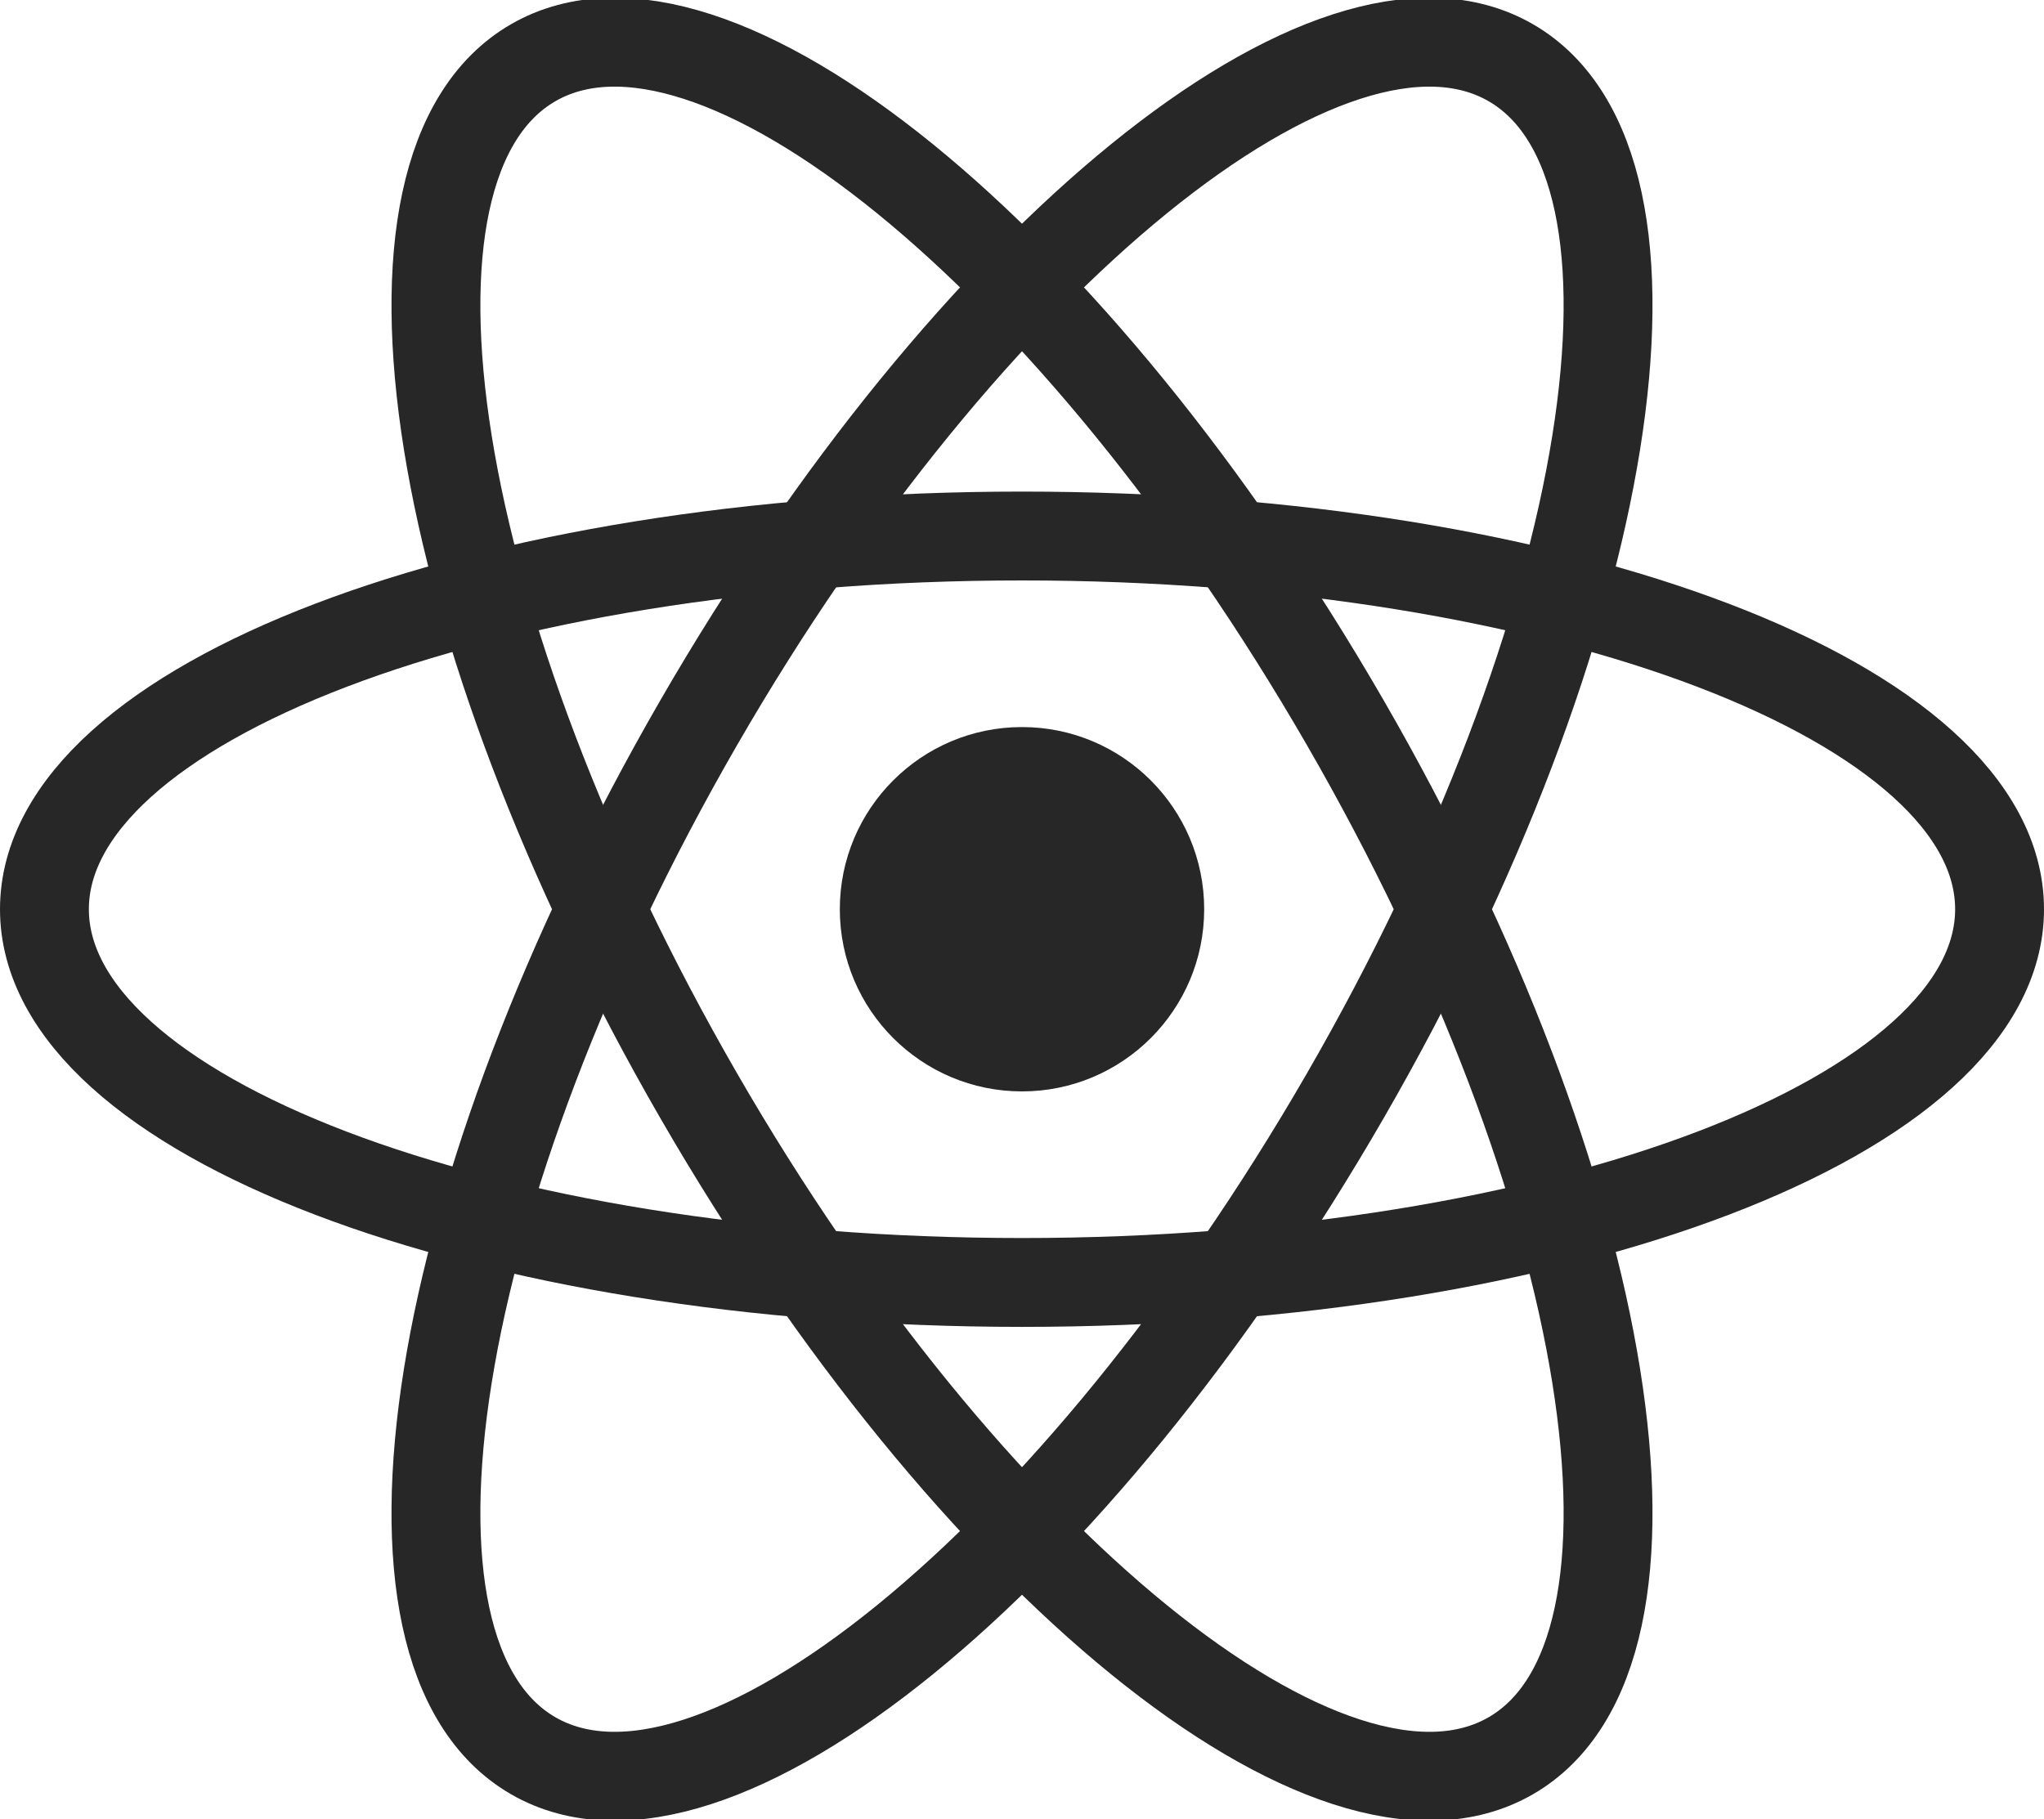
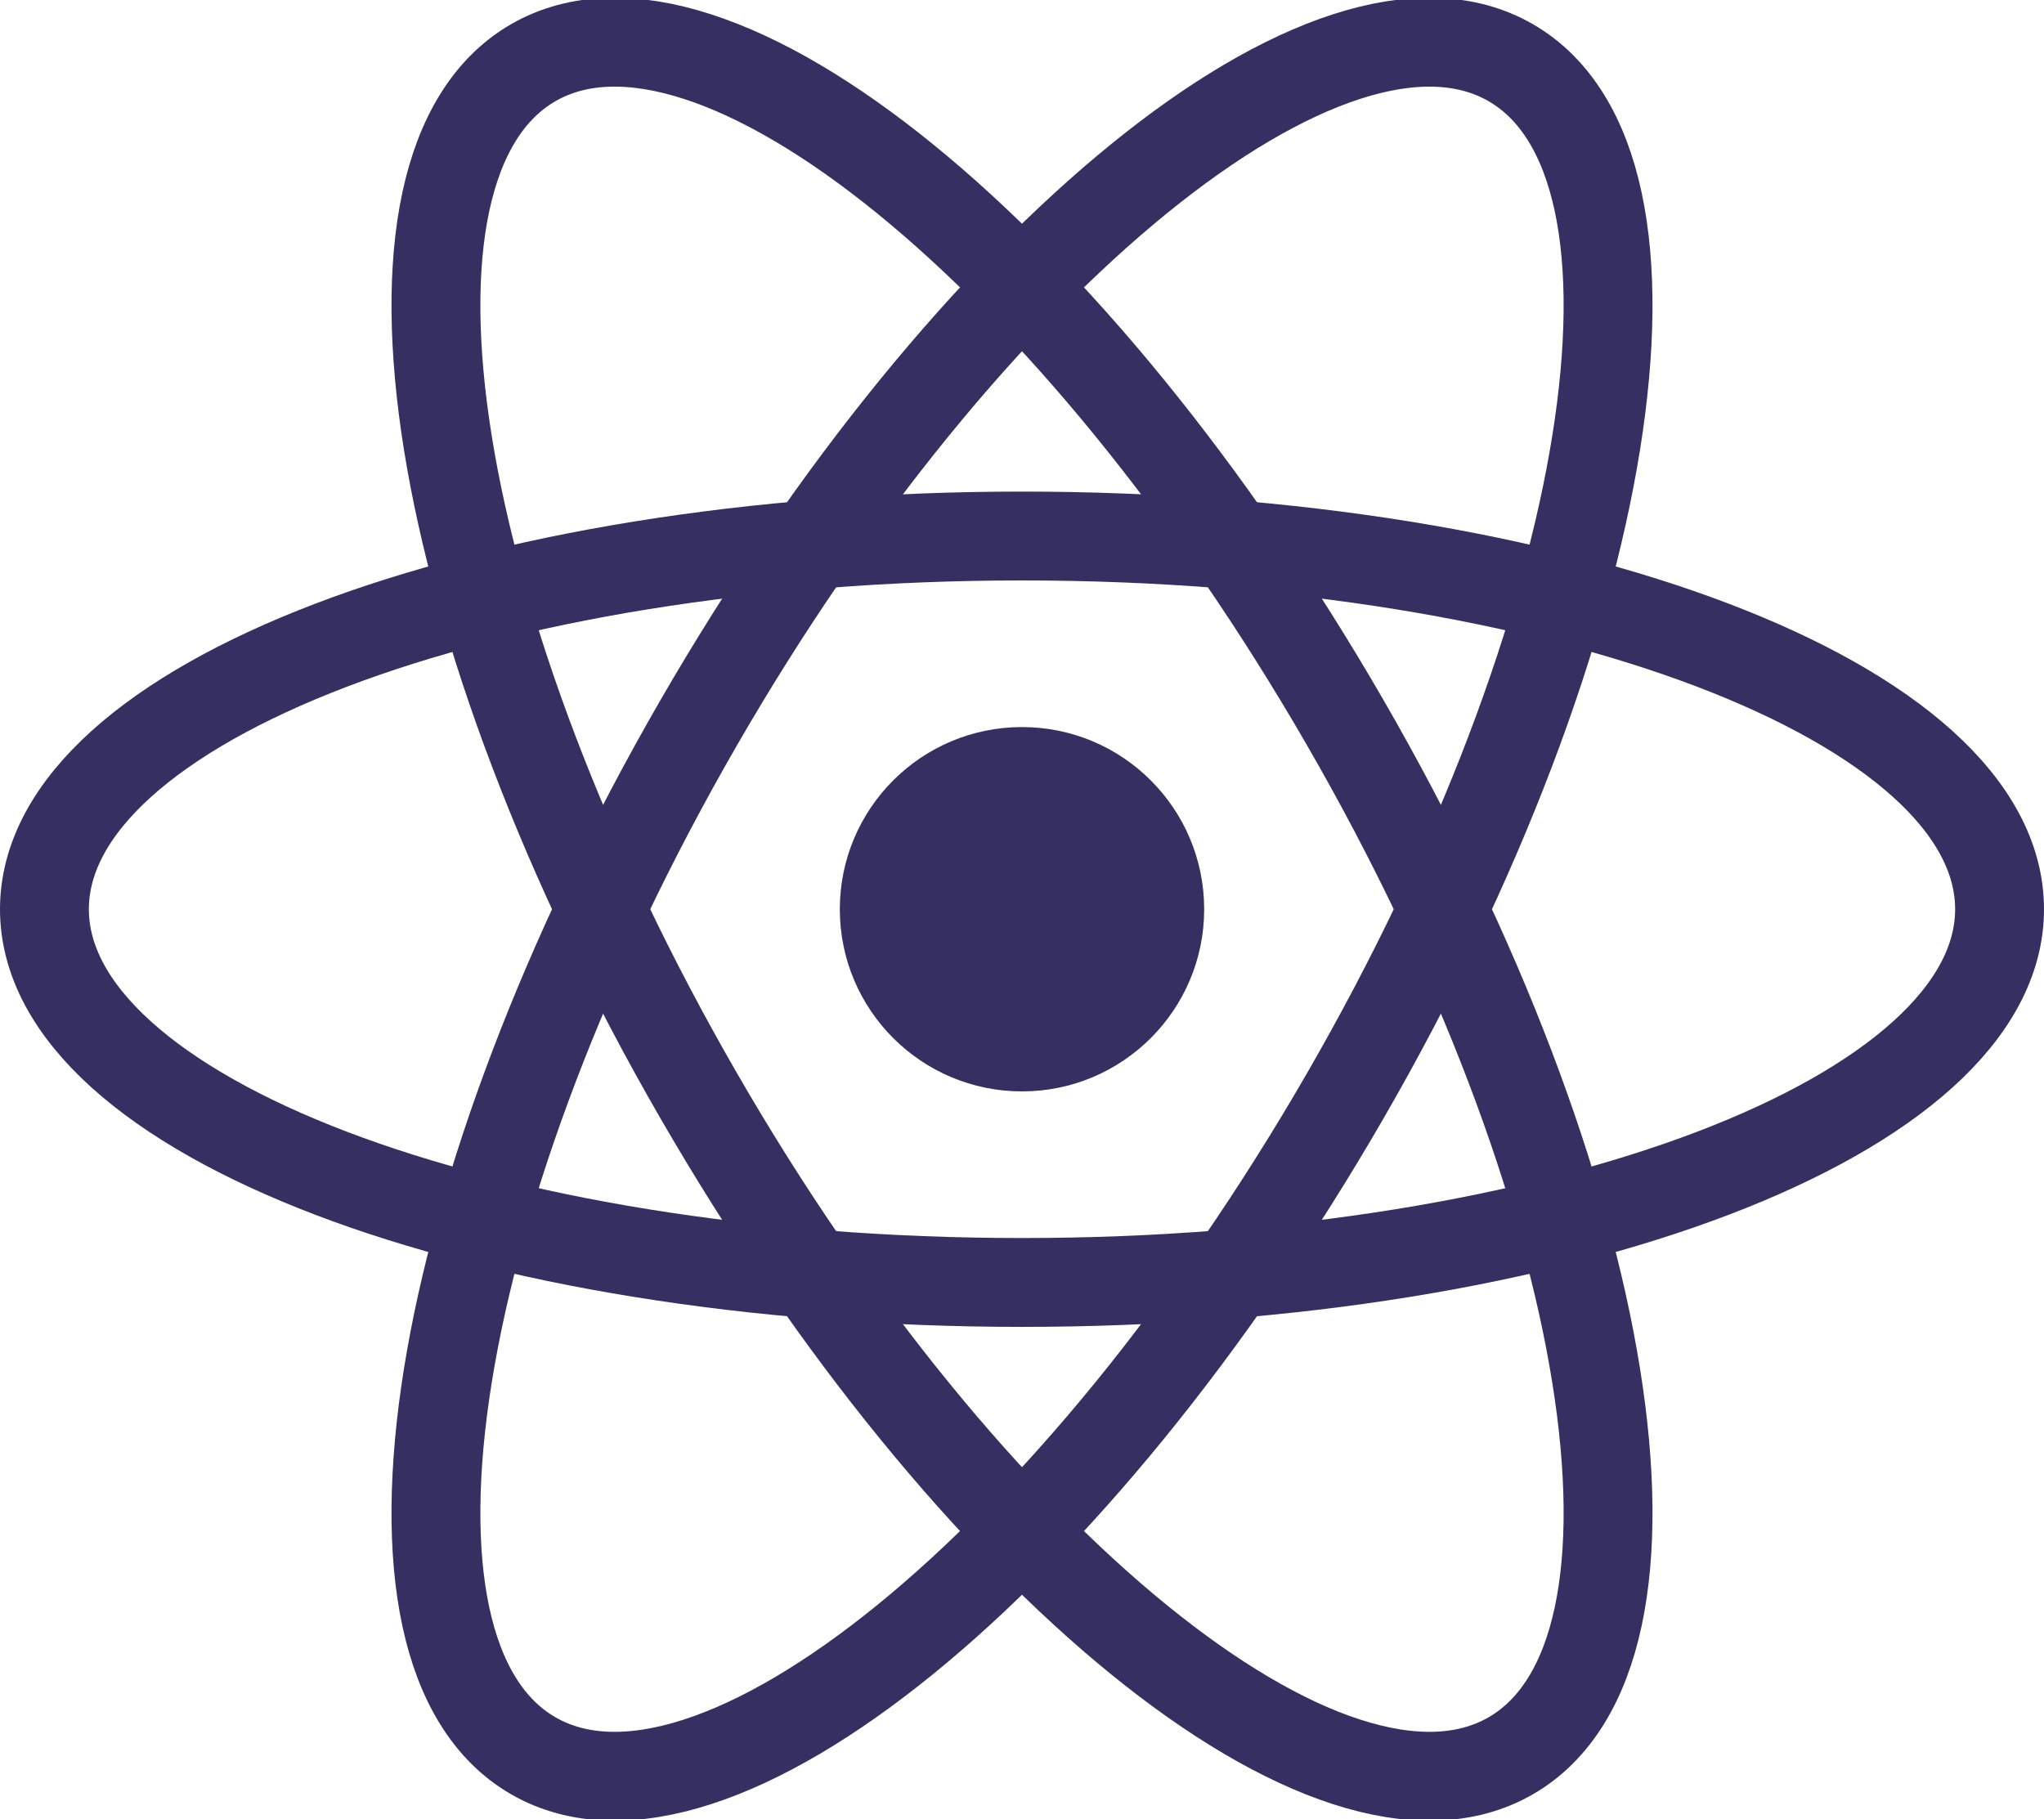
- <svg xmlns="http://www.w3.org/2000/svg" viewBox="-11.5 -10.232 23 20.463">
-   <circle cx="0" cy="0" r="2.05" fill="#272727" />
-   <g stroke="#272727" stroke-width="1" fill="none">
-     <ellipse rx="11" ry="4.2" />
-     <ellipse rx="11" ry="4.2" transform="rotate(60)" />
-     <ellipse rx="11" ry="4.2" transform="rotate(120)" />
+ <svg xmlns="http://www.w3.org/2000/svg" viewBox="-11.5 -10.232 23 20.463" version="1.1" id="svg14">
+   <defs id="defs18" />
+   <circle cx="0" cy="0" r="2.05" fill="#272727" id="circle4" style="fill:#363062;fill-opacity:1" />
+   <g stroke="#272727" stroke-width="1" fill="none" id="g12">
+     <ellipse rx="11" ry="4.2" id="ellipse6" style="stroke:#363062;stroke-opacity:1" />
+     <ellipse rx="11" ry="4.2" transform="rotate(60)" id="ellipse8" style="stroke:#363062;stroke-opacity:1" />
+     <ellipse rx="11" ry="4.2" transform="rotate(120)" id="ellipse10" cx="0" cy="0" style="stroke:#363062;stroke-opacity:1" />
  </g>
</svg>
